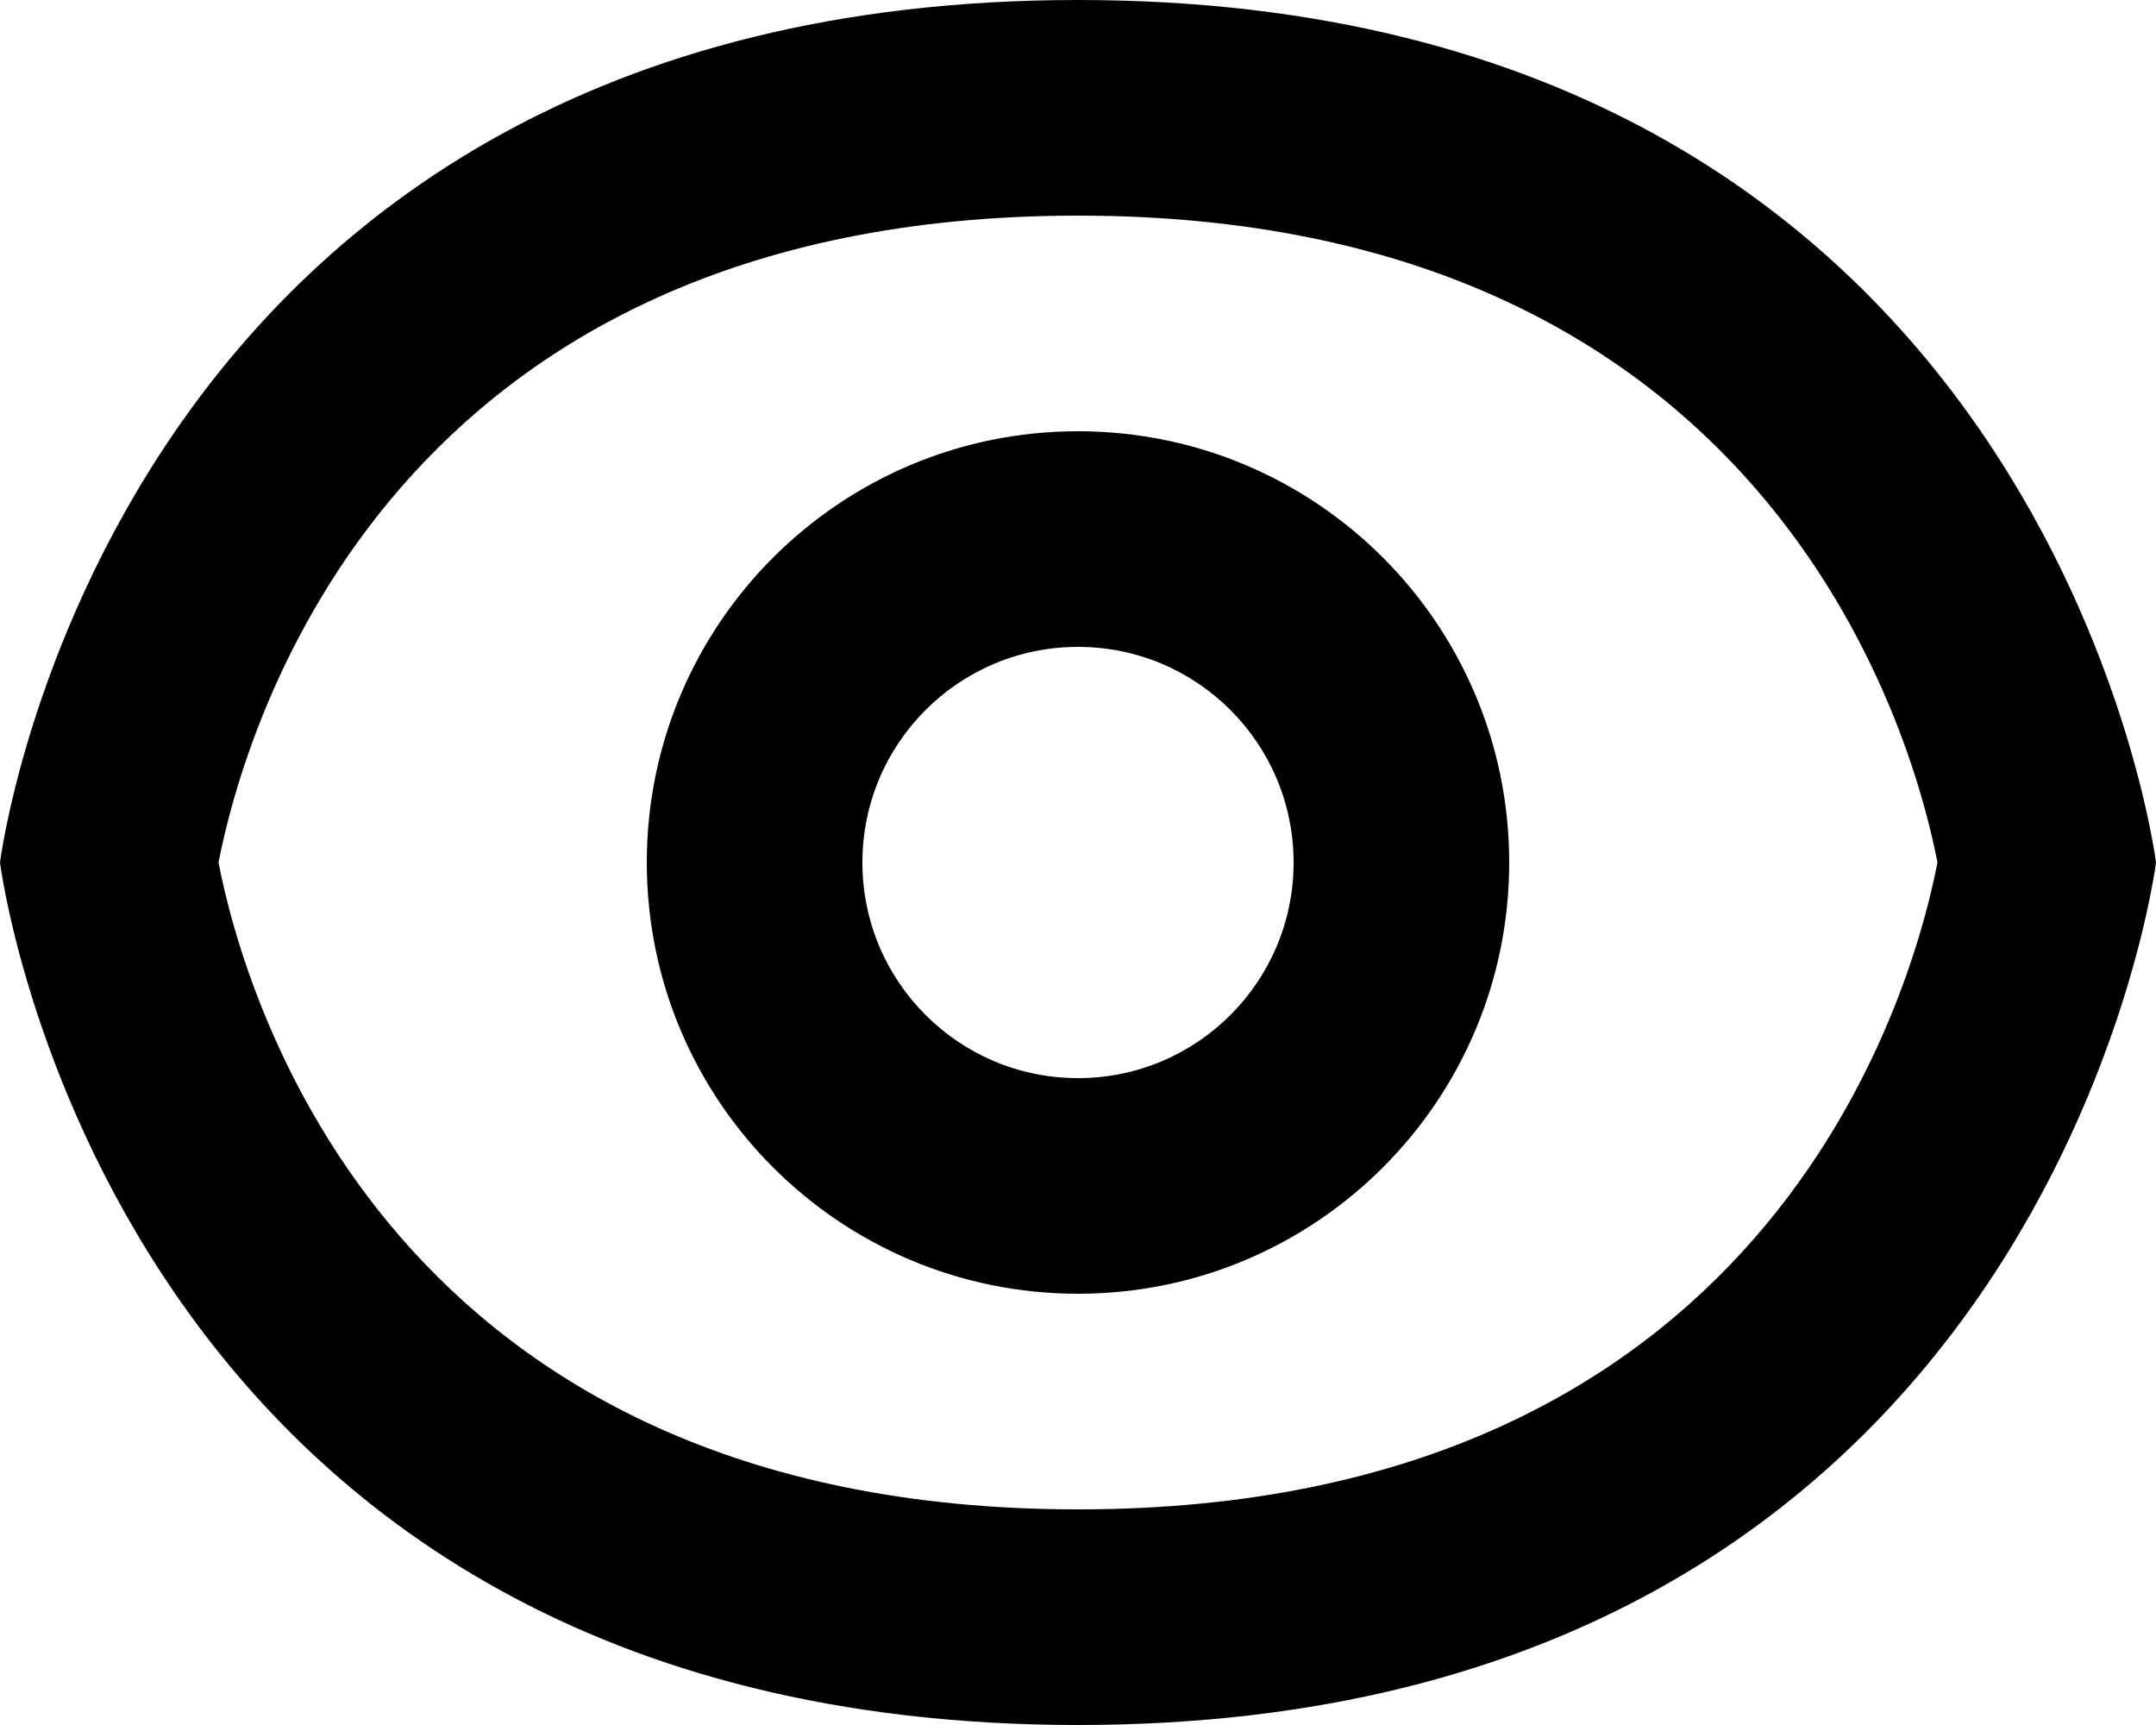
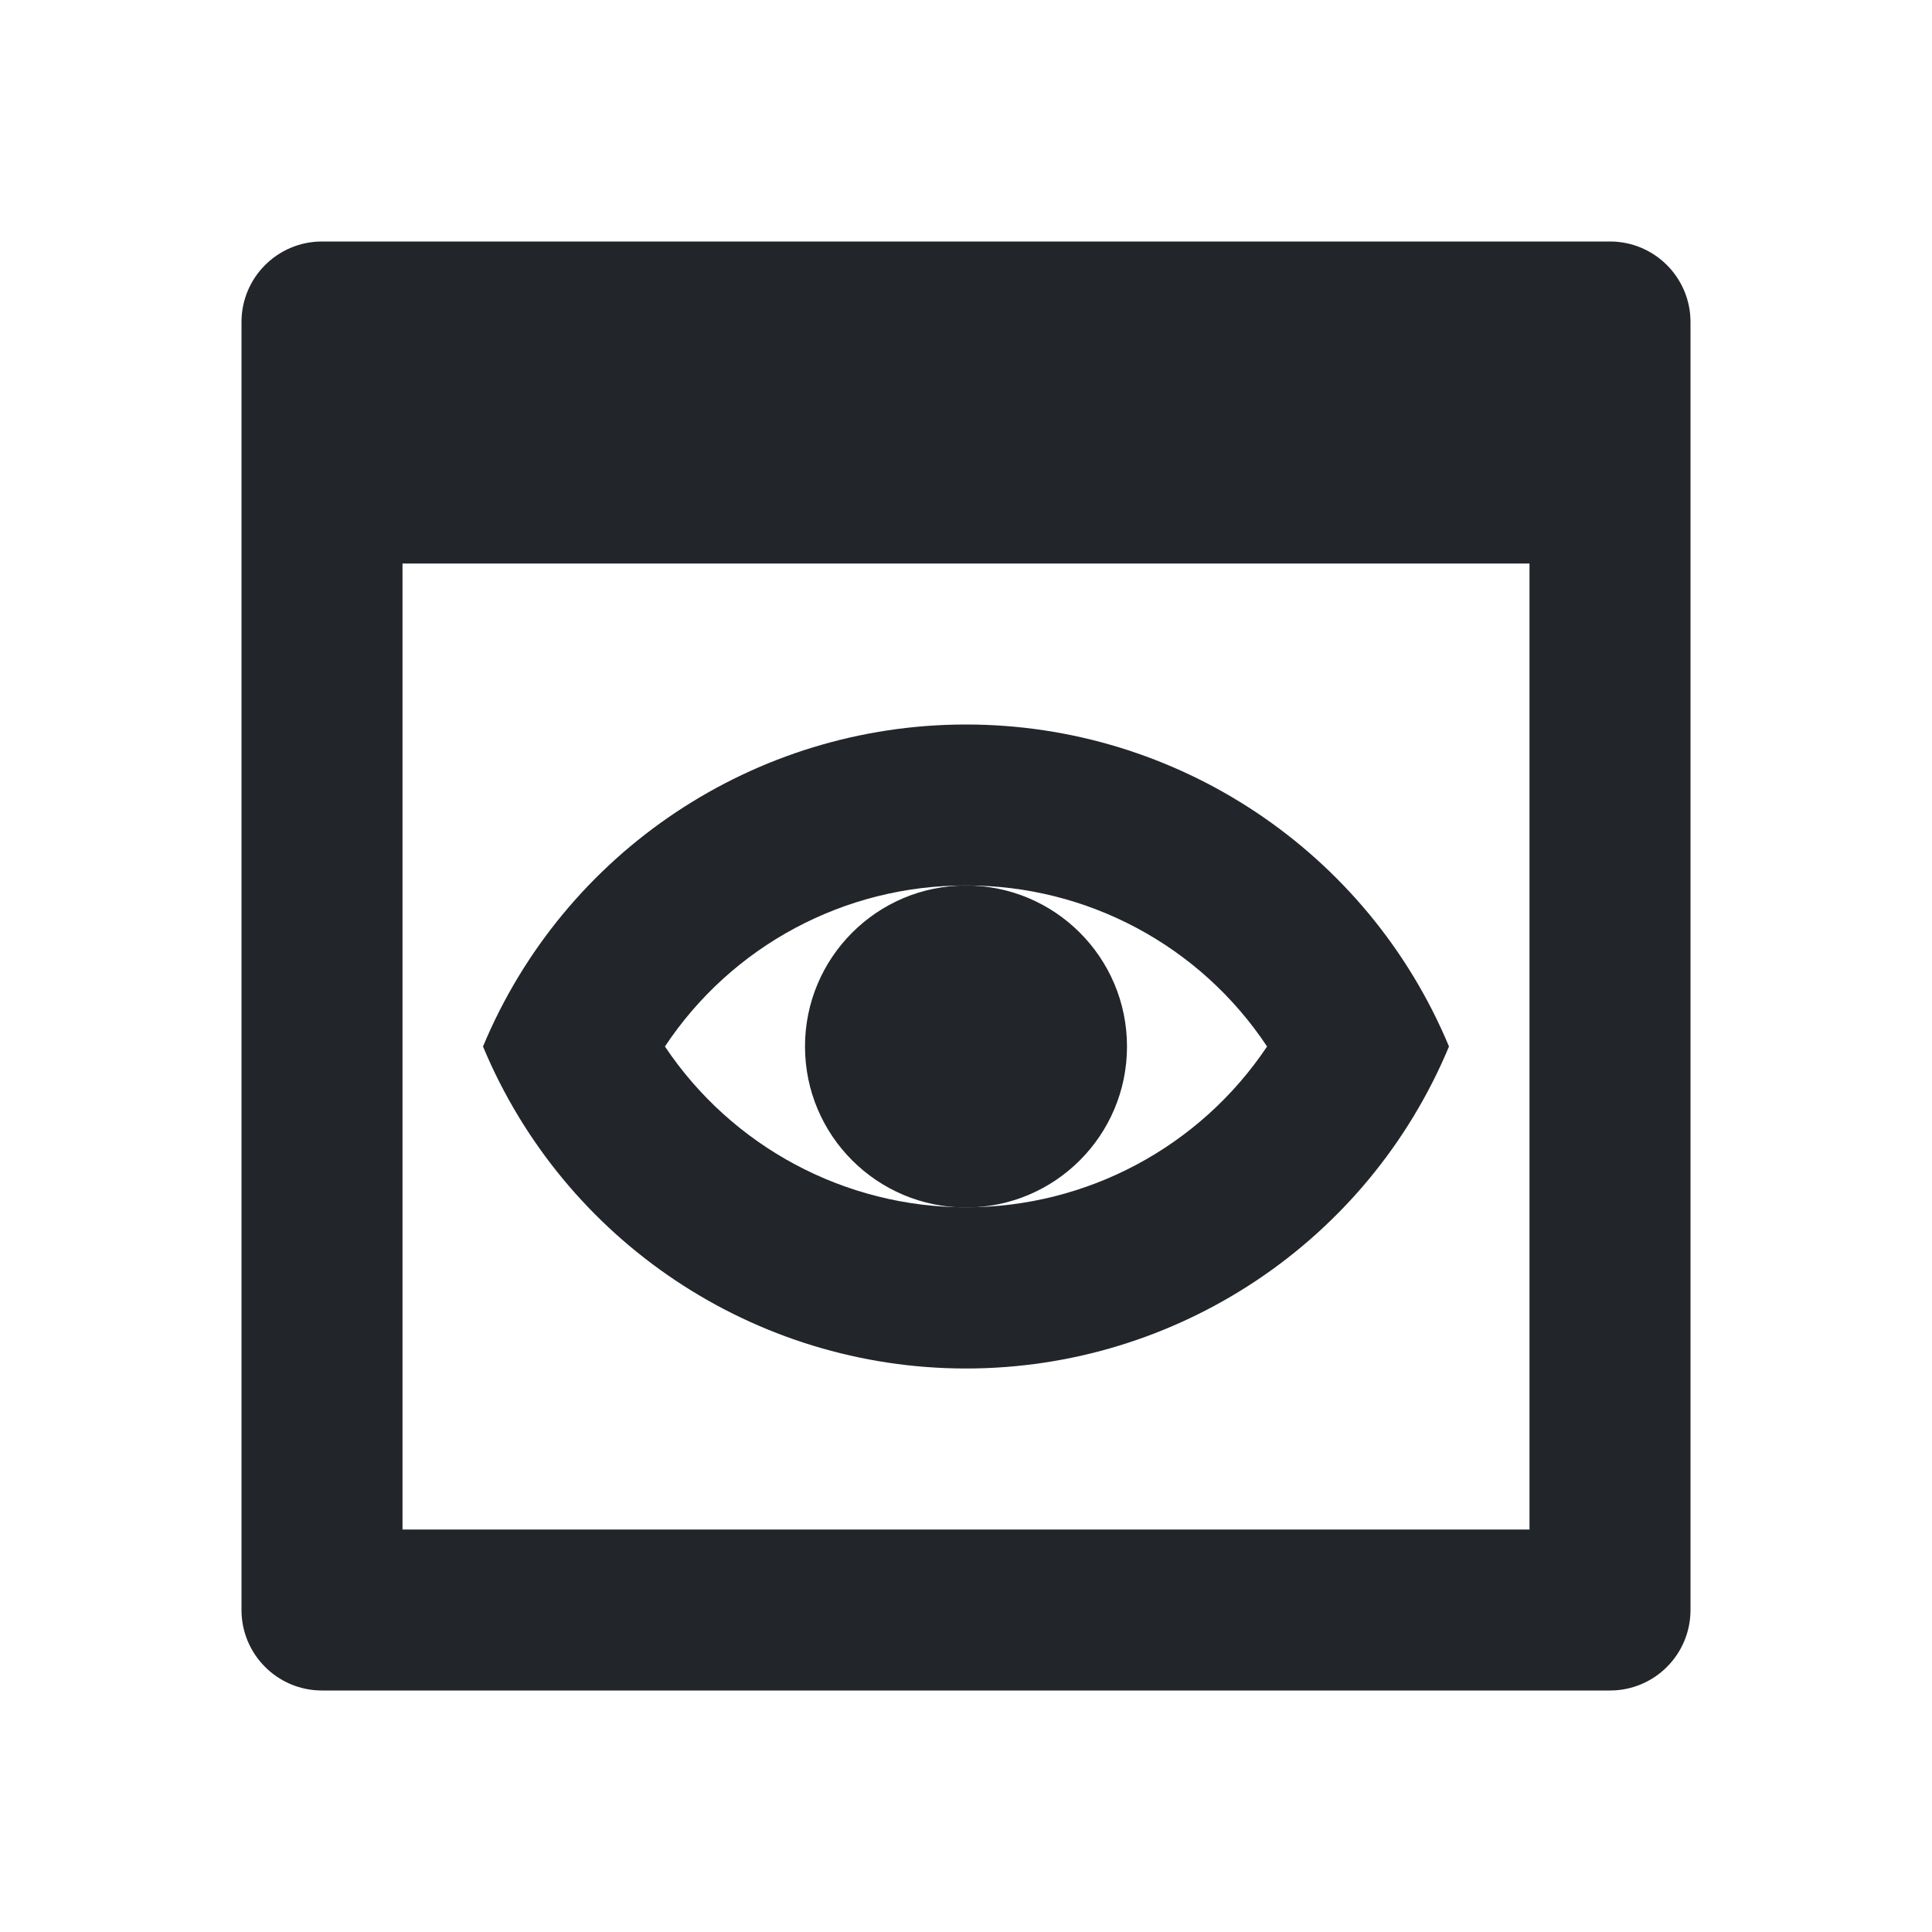
- <svg xmlns="http://www.w3.org/2000/svg" width="20" height="16" viewBox="0 0 20 16">
-   <g transform="translate(-1638 -1099)">
-     <path d="M1648,1099c-9,0-10,8-10,8s1,8,10,8,10-8,10-8S1657,1099,1648,1099Zm0,14c-6.375,0-7.727-4.735-7.973-6,.251-1.284,1.61-6,7.973-6s7.727,4.735,7.973,6C1655.722,1108.282,1654.363,1113,1648,1113Z" />
-     <path d="M1648,1103a4,4,0,1,0,4,4A4,4,0,0,0,1648,1103Zm0,6a2,2,0,1,1,2-2A2,2,0,0,1,1648,1109Z" />
-   </g>
+ <svg xmlns="http://www.w3.org/2000/svg" viewBox="0 0 24 24">
+   <rect width="24" height="24" style="fill:none" />
+   <path d="M20,3H4A1,1,0,0,0,3,4V20a1,1,0,0,0,1,1H20a1,1,0,0,0,1-1V4A1,1,0,0,0,20,3ZM19,19H5V7H19Z" style="fill:#222529" />
+   <circle cx="12" cy="13" r="2" style="fill:#222529" />
+   <path d="M12,11a4.47,4.47,0,0,1,3.74,2,4.5,4.5,0,0,1-7.48,0A4.47,4.47,0,0,1,12,11m0-2a6.5,6.5,0,0,0-6,4,6.5,6.5,0,0,0,12,0,6.5,6.5,0,0,0-6-4Z" style="fill:#222529" />
</svg>
